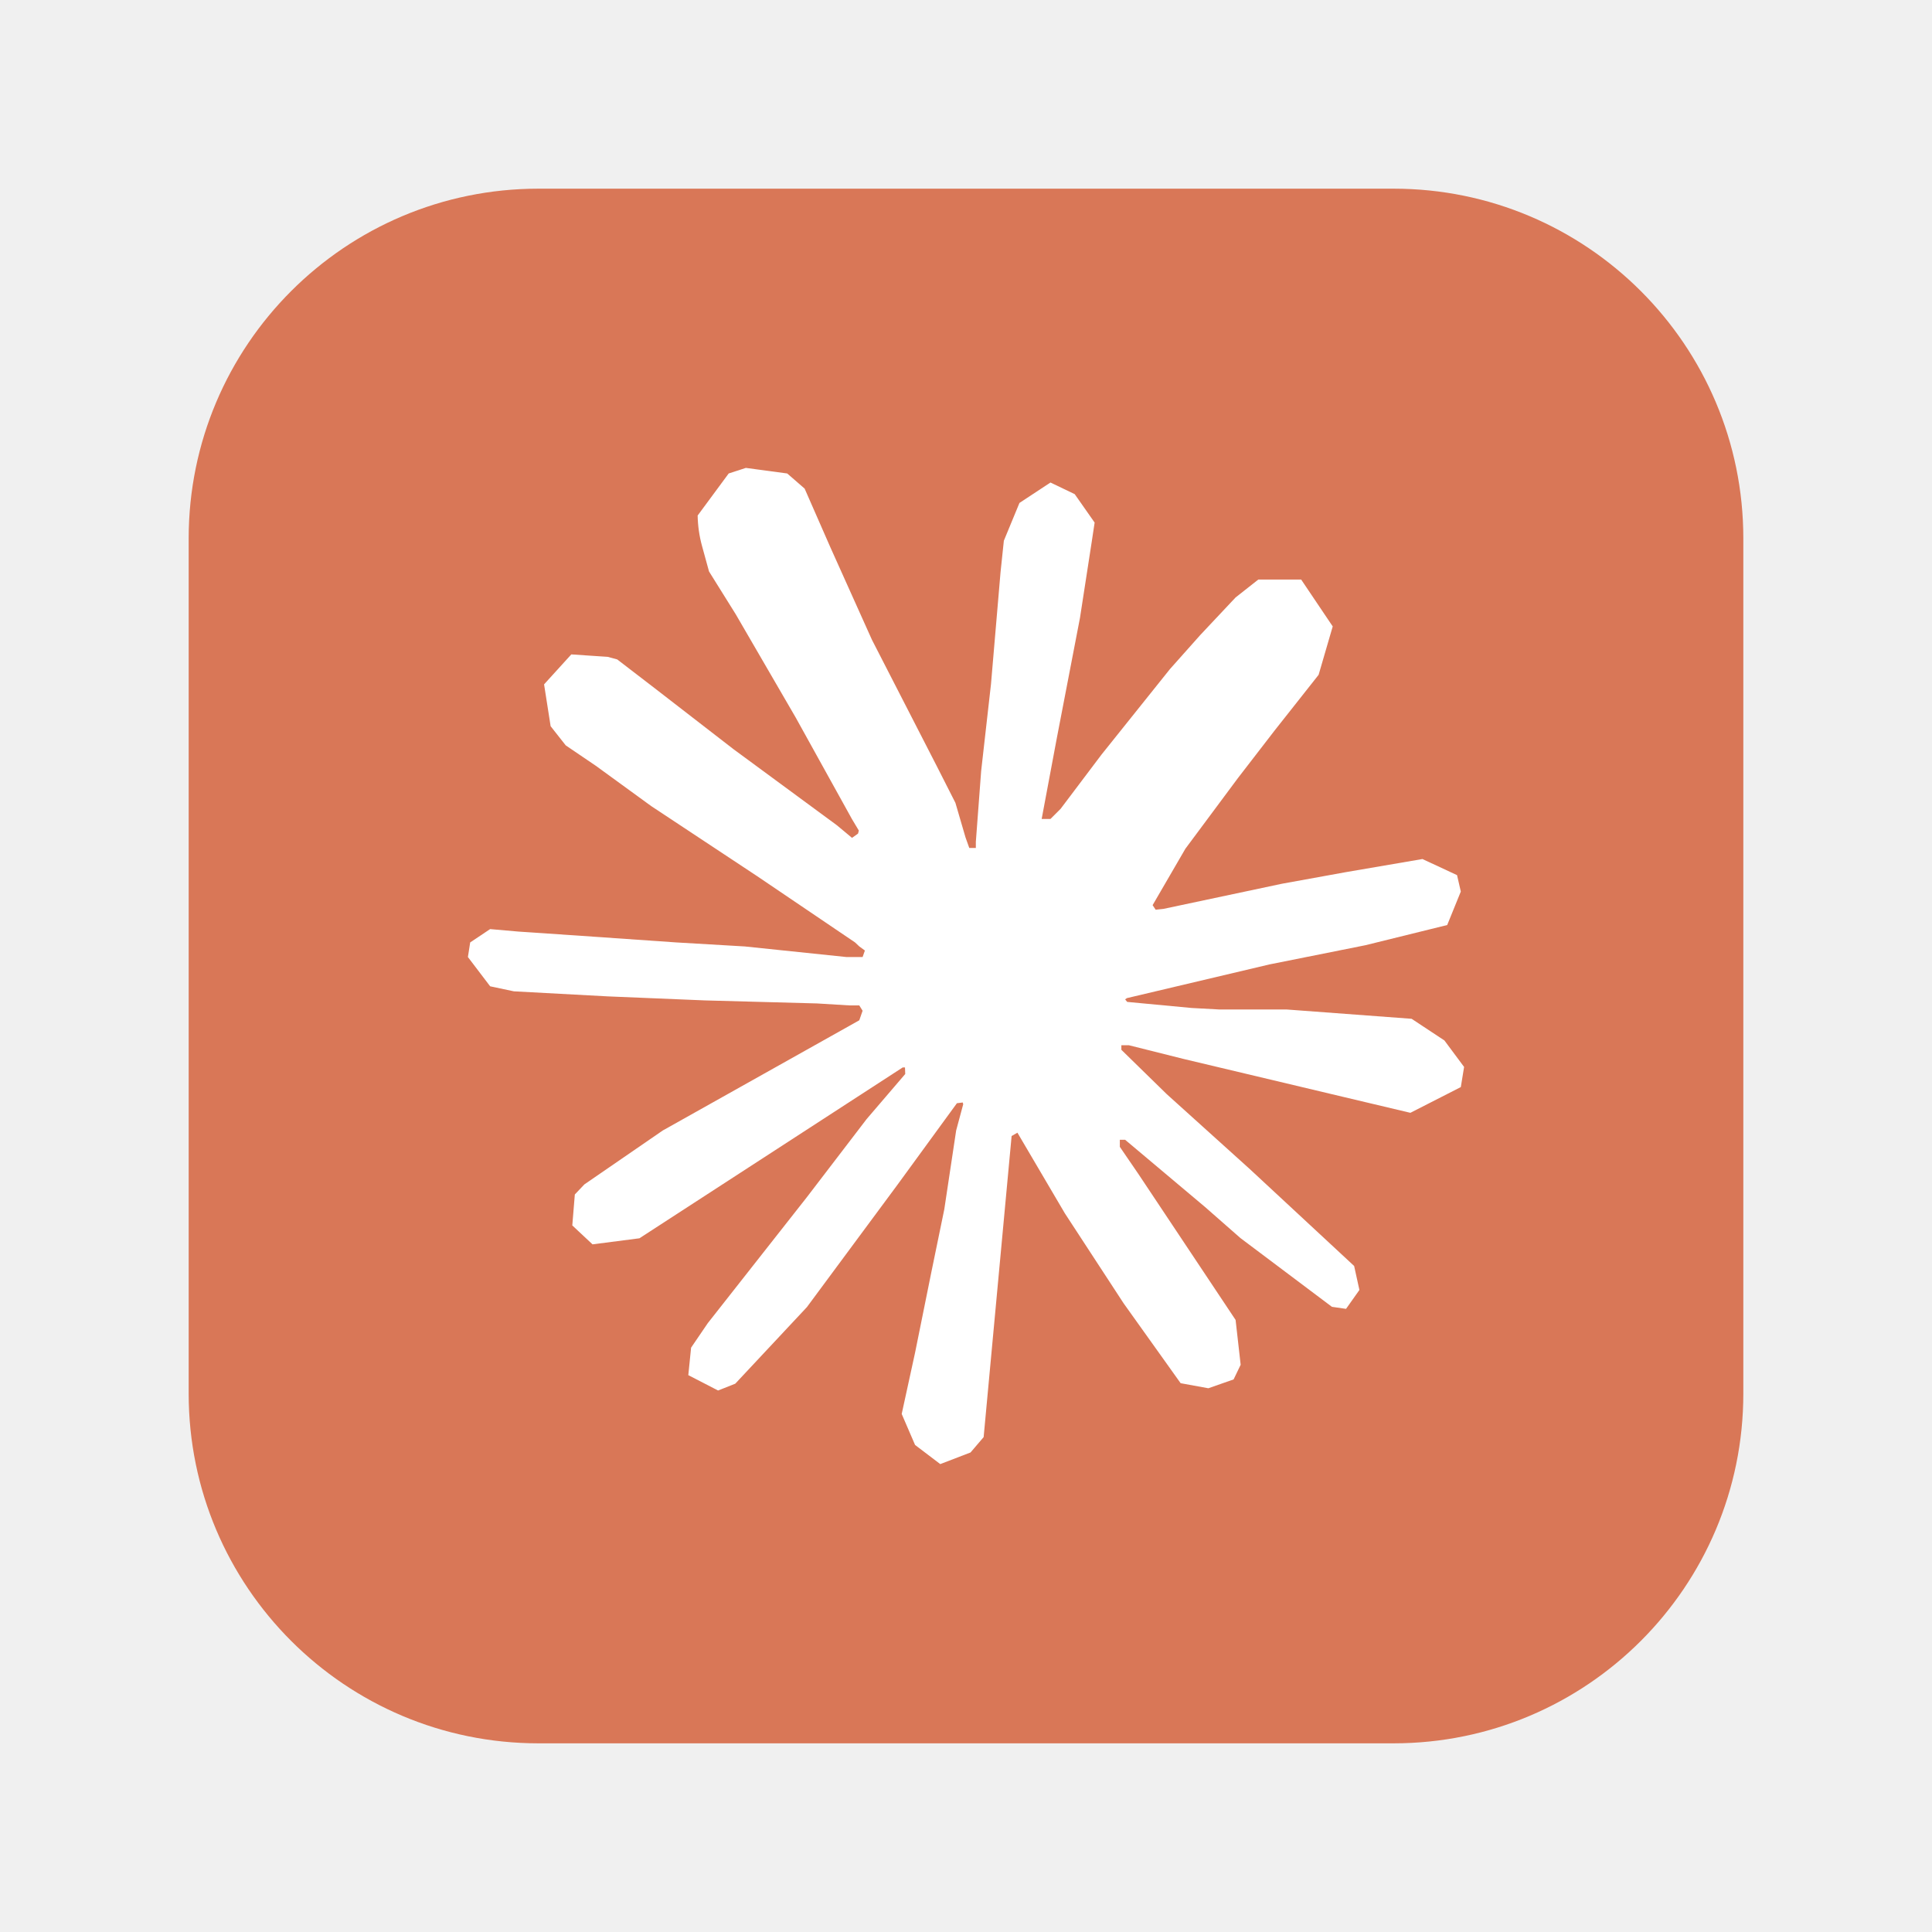
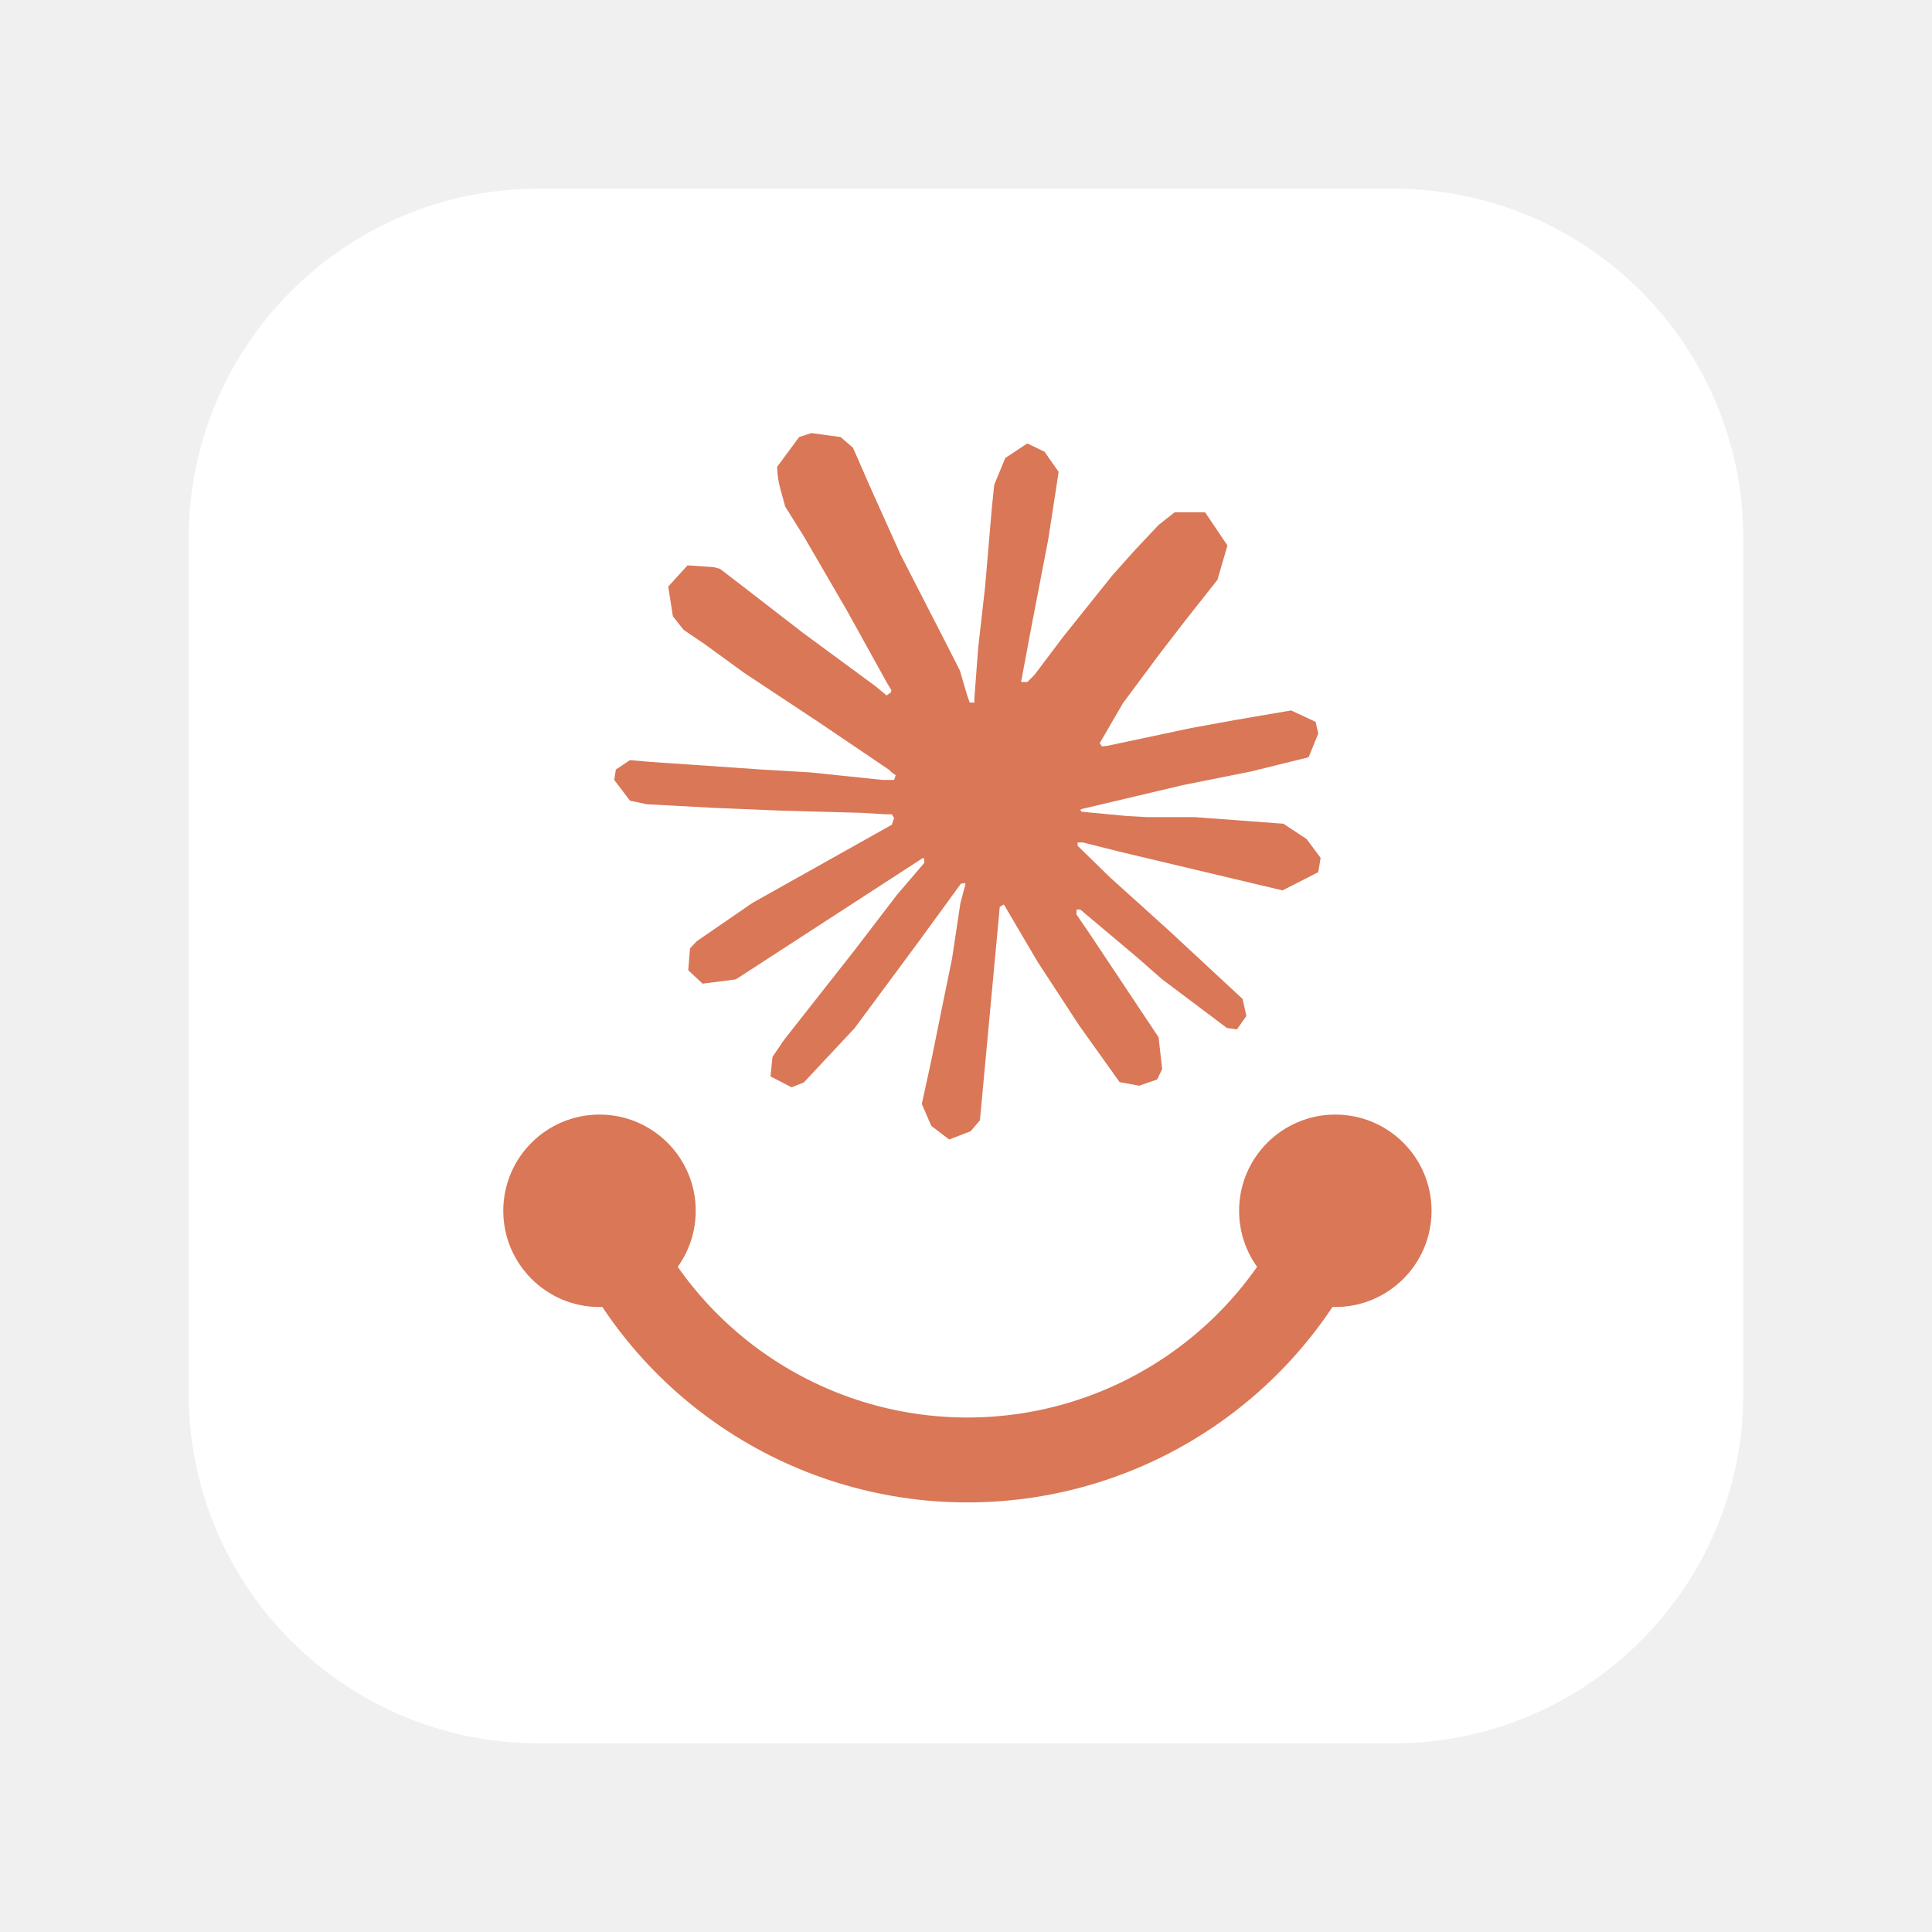
<svg xmlns="http://www.w3.org/2000/svg" width="1024" height="1024" viewBox="0 0 1024 1024">
-   <rect x="100" y="100" width="824" height="824" rx="185.4" ry="185.4" fill="#D97757" />
-   <g transform="translate(512,512) scale(22) translate(-12,-12)">
-     <path fill="#FFFFFF" fill-rule="evenodd" d="M4.709 15.955l4.72-2.647.08-.23-.08-.128H9.2l-.79-.048-2.698-.073-2.339-.097-2.266-.122-.571-.121L0 11.784l.055-.352.48-.321.686.06 1.52.103 2.278.158 1.652.097 2.449.255h.389l.055-.157-.134-.098-.103-.097-2.358-1.596-2.552-1.688-1.336-.972-.724-.491-.364-.462-.158-1.008.656-.722.881.06.225.061.893.686 1.908 1.476 2.491 1.833.365.304.145-.103.019-.073-.164-.274-1.355-2.446-1.446-2.49-.644-1.032-.17-.619a2.97 2.97 0 01-.104-.729L6.283.134 6.696 0l.996.134.42.364.62 1.414 1.002 2.229 1.555 3.03.456.898.243.832.091.255h.158V9.01l.128-1.706.237-2.095.23-2.695.08-.76.376-.91.747-.492.584.28.48.685-.067.444-.286 1.851-.559 2.903-.364 1.942h.212l.243-.242.985-1.306 1.652-2.064.73-.82.85-.904.547-.431h1.033l.76 1.129-.34 1.166-1.064 1.347-.881 1.142-1.264 1.7-.79 1.36.073.11.188-.02 2.856-.606 1.543-.28 1.841-.315.833.388.091.395-.328.807-1.969.486-2.309.462-3.439.813-.042.03.049.061 1.549.146.662.036h1.622l3.02.225.79.522.474.638-.079.485-1.215.62-1.64-.389-3.829-.91-1.312-.329h-.182v.11l1.093 1.068 2.006 1.81 2.509 2.33.127.578-.322.455-.34-.049-2.205-1.657-.851-.747-1.926-1.62h-.128v.17l.444.649 2.345 3.521.122 1.08-.17.353-.608.213-.668-.122-1.374-1.925-1.415-2.167-1.143-1.943-.14.08-.674 7.254-.316.37-.729.28-.607-.461-.322-.747.322-1.476.389-1.924.315-1.53.286-1.9.17-.632-.012-.042-.14.018-1.434 1.967-2.18 2.945-1.726 1.845-.414.164-.717-.37.067-.662.401-.589 2.388-3.036 1.44-1.882.93-1.086-.006-.158h-.055L4.132 18.56l-1.13.146-.487-.456.061-.746.231-.243 1.908-1.312-.006.006z" />
+   <rect x="100" y="100" width="824" height="824" rx="185.4" ry="185.4" fill="#FFFFFF" />
+   <g transform="translate(512,512) scale(30) translate(-11.975,-14.175)">
+     <path d="M5.5,18.5 A7,7 0 0 0 18.5,18.5" fill="none" stroke="#D97757" stroke-width="1.5" stroke-linecap="round" />
+     <circle cx="5.5" cy="18.5" r="1.7" fill="#D97757" />
+     <circle cx="18.5" cy="18.5" r="1.7" fill="#D97757" />
+     <g transform="translate(12,11) scale(0.52) translate(-12,-12)">
+       <path fill="#D97757" fill-rule="evenodd" d="M4.709 15.955l4.72-2.647.08-.23-.08-.128H9.2l-.79-.048-2.698-.073-2.339-.097-2.266-.122-.571-.121L0 11.784l.055-.352.48-.321.686.06 1.52.103 2.278.158 1.652.097 2.449.255h.389l.055-.157-.134-.098-.103-.097-2.358-1.596-2.552-1.688-1.336-.972-.724-.491-.364-.462-.158-1.008.656-.722.881.06.225.061.893.686 1.908 1.476 2.491 1.833.365.304.145-.103.019-.073-.164-.274-1.355-2.446-1.446-2.49-.644-1.032-.17-.619a2.97 2.97 0 01-.104-.729L6.283.134 6.696 0l.996.134.42.364.62 1.414 1.002 2.229 1.555 3.03.456.898.243.832.091.255h.158V9.01l.128-1.706.237-2.095.23-2.695.08-.76.376-.91.747-.492.584.28.48.685-.067.444-.286 1.851-.559 2.903-.364 1.942h.212l.243-.242.985-1.306 1.652-2.064.73-.82.85-.904.547-.431h1.033l.76 1.129-.34 1.166-1.064 1.347-.881 1.142-1.264 1.7-.79 1.36.073.11.188-.02 2.856-.606 1.543-.28 1.841-.315.833.388.091.395-.328.807-1.969.486-2.309.462-3.439.813-.042.03.049.061 1.549.146.662.036h1.622l3.02.225.79.522.474.638-.079.485-1.215.62-1.64-.389-3.829-.91-1.312-.329h-.182v.11l1.093 1.068 2.006 1.81 2.509 2.33.127.578-.322.455-.34-.049-2.205-1.657-.851-.747-1.926-1.62h-.128v.17l.444.649 2.345 3.521.122 1.08-.17.353-.608.213-.668-.122-1.374-1.925-1.415-2.167-1.143-1.943-.14.08-.674 7.254-.316.37-.729.28-.607-.461-.322-.747.322-1.476.389-1.924.315-1.53.286-1.9.17-.632-.012-.042-.14.018-1.434 1.967-2.18 2.945-1.726 1.845-.414.164-.717-.37.067-.662.401-.589 2.388-3.036 1.44-1.882.93-1.086-.006-.158h-.055L4.132 18.56l-1.13.146-.487-.456.061-.746.231-.243 1.908-1.312-.006.006z" />
+     </g>
  </g>
</svg>
